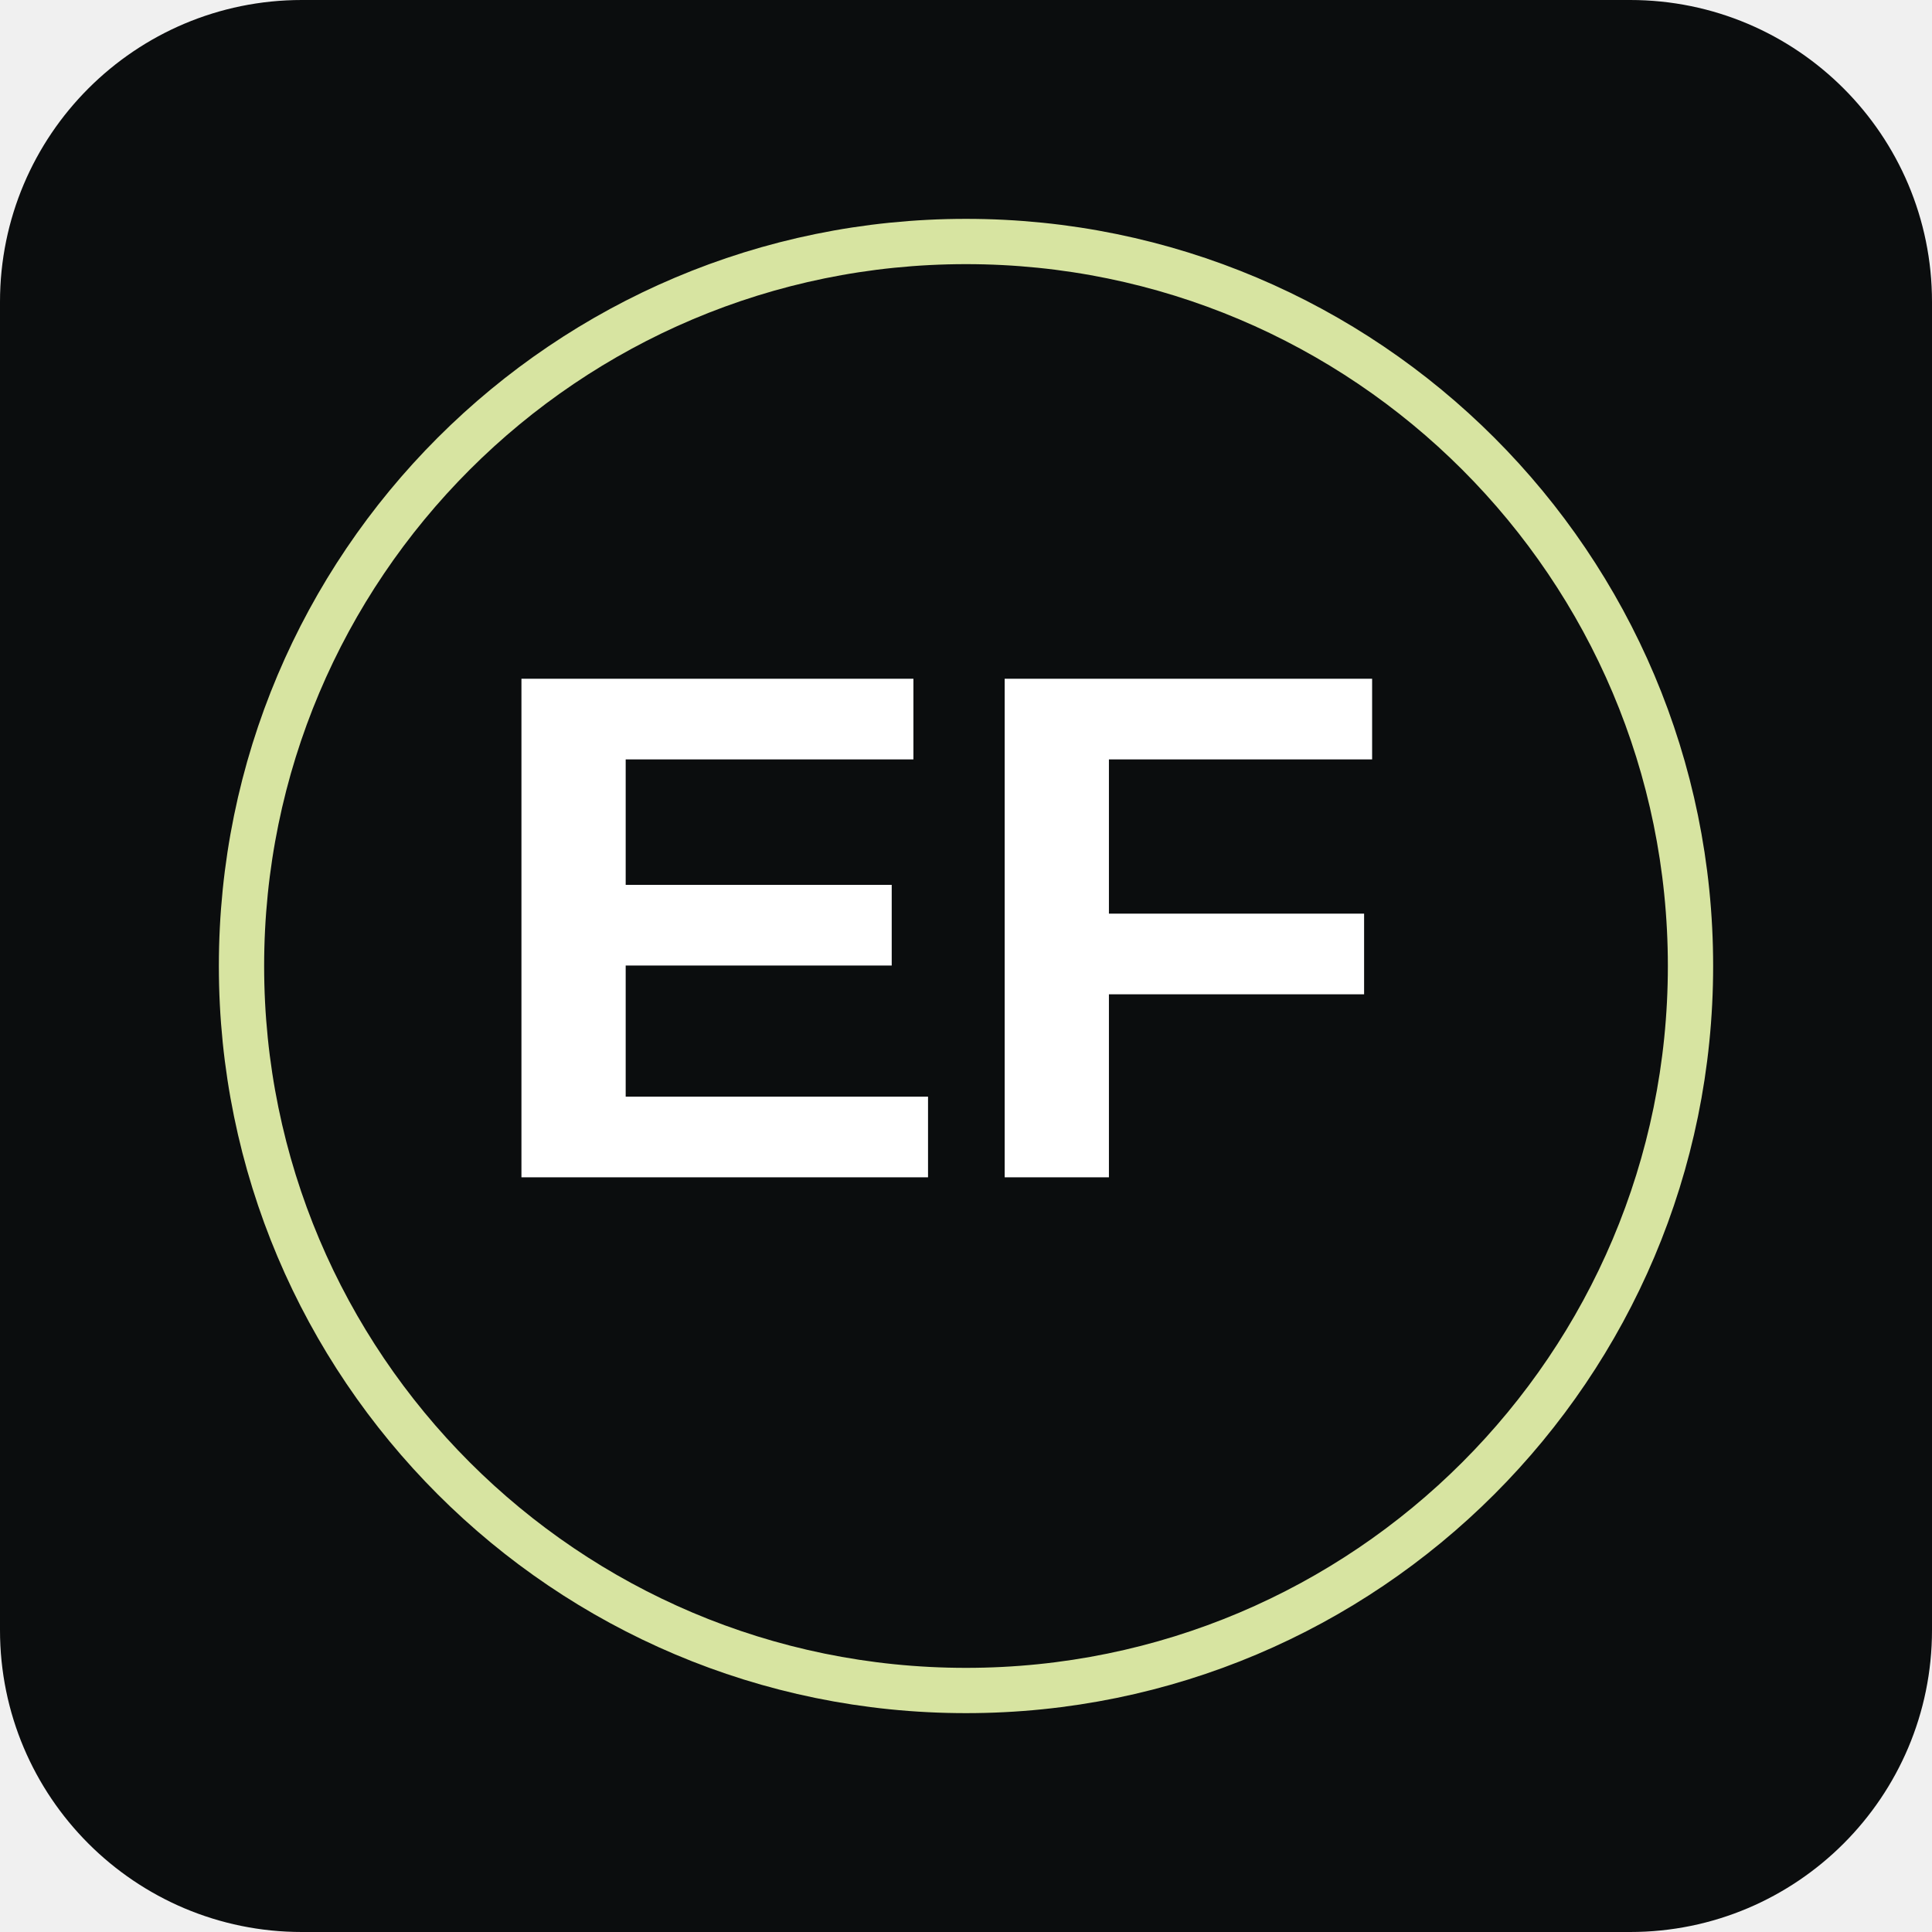
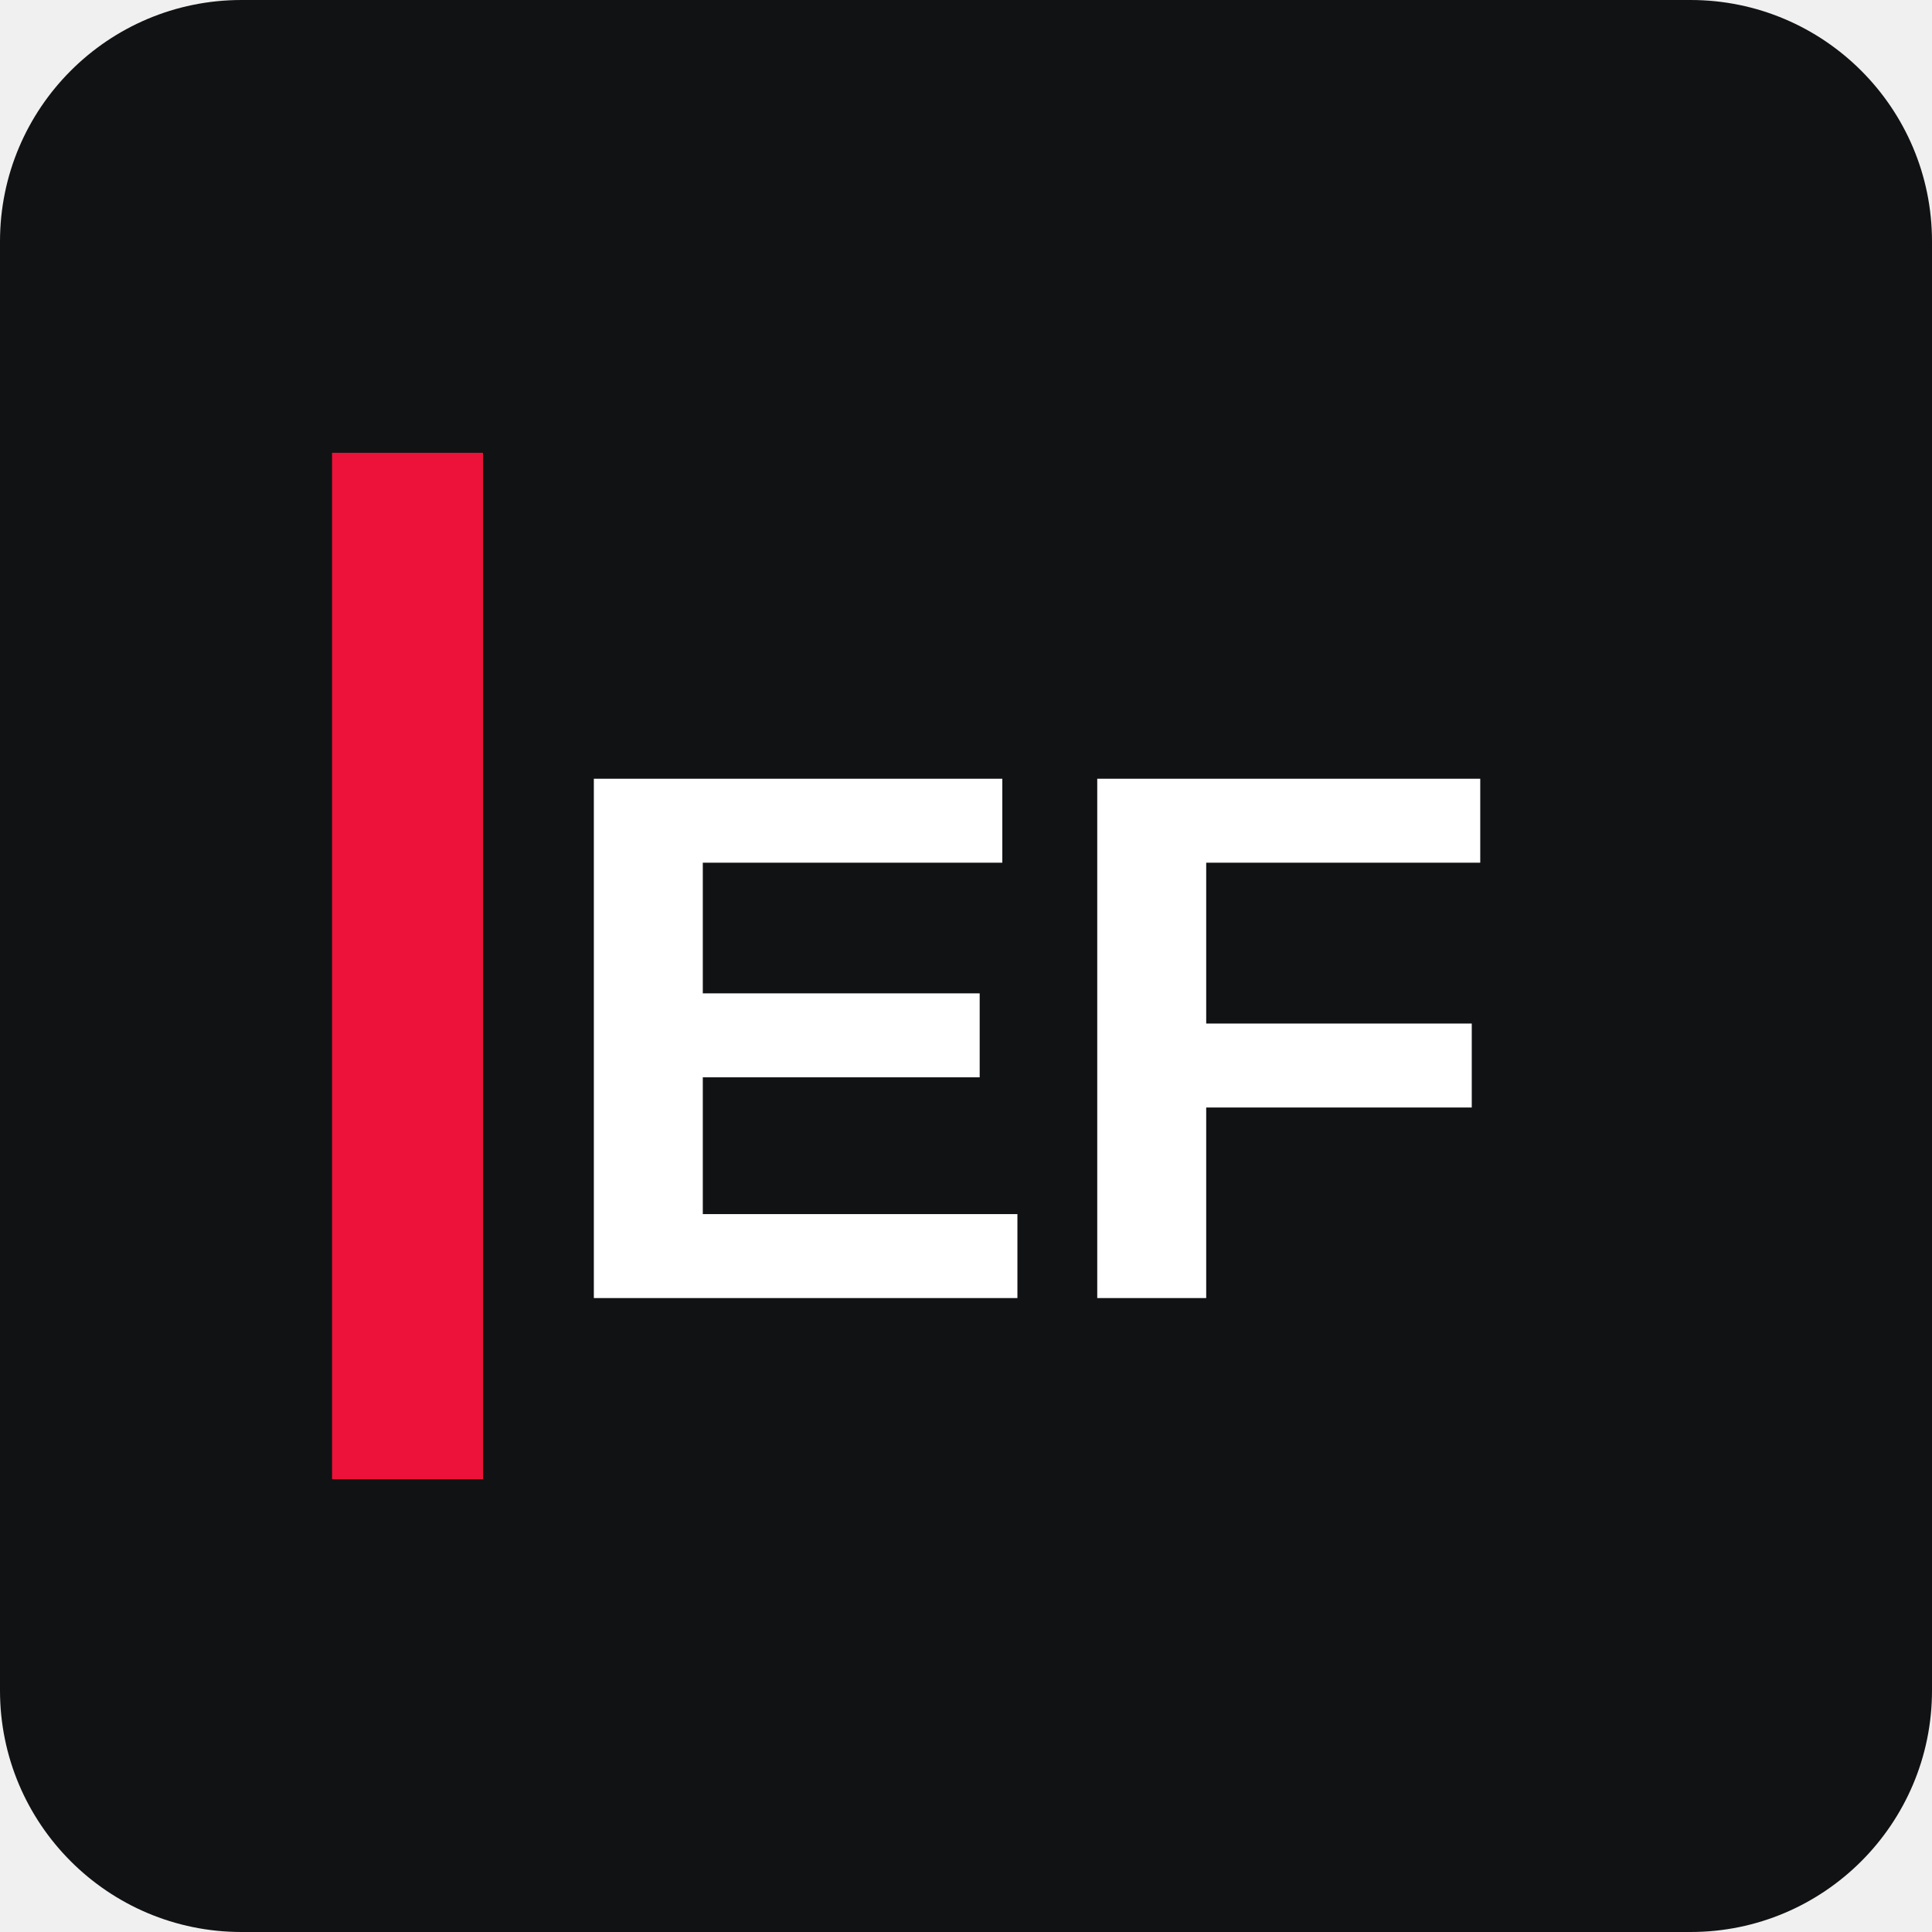
<svg xmlns="http://www.w3.org/2000/svg" viewBox="0 0 64 64">
-   <rect width="64" height="64" rx="10" fill="#0b0d0e" />
-   <circle cx="32" cy="32" r="24" fill="none" stroke="#d7e4a1" stroke-width="1.5" />
-   <text x="31" y="39" fill="#fff" font-family="Arial,sans-serif" font-size="24" font-weight="bold" text-anchor="middle">EF</text>
+   <rect width="64" height="64" rx="8" fill="#111214" />
+   <path d="M11 15h5v34h-5z" fill="#ed1239" />
+   <text x="18" y="43" fill="white" font-family="Arial,sans-serif" font-size="25" font-weight="bold">EF</text>
</svg>
